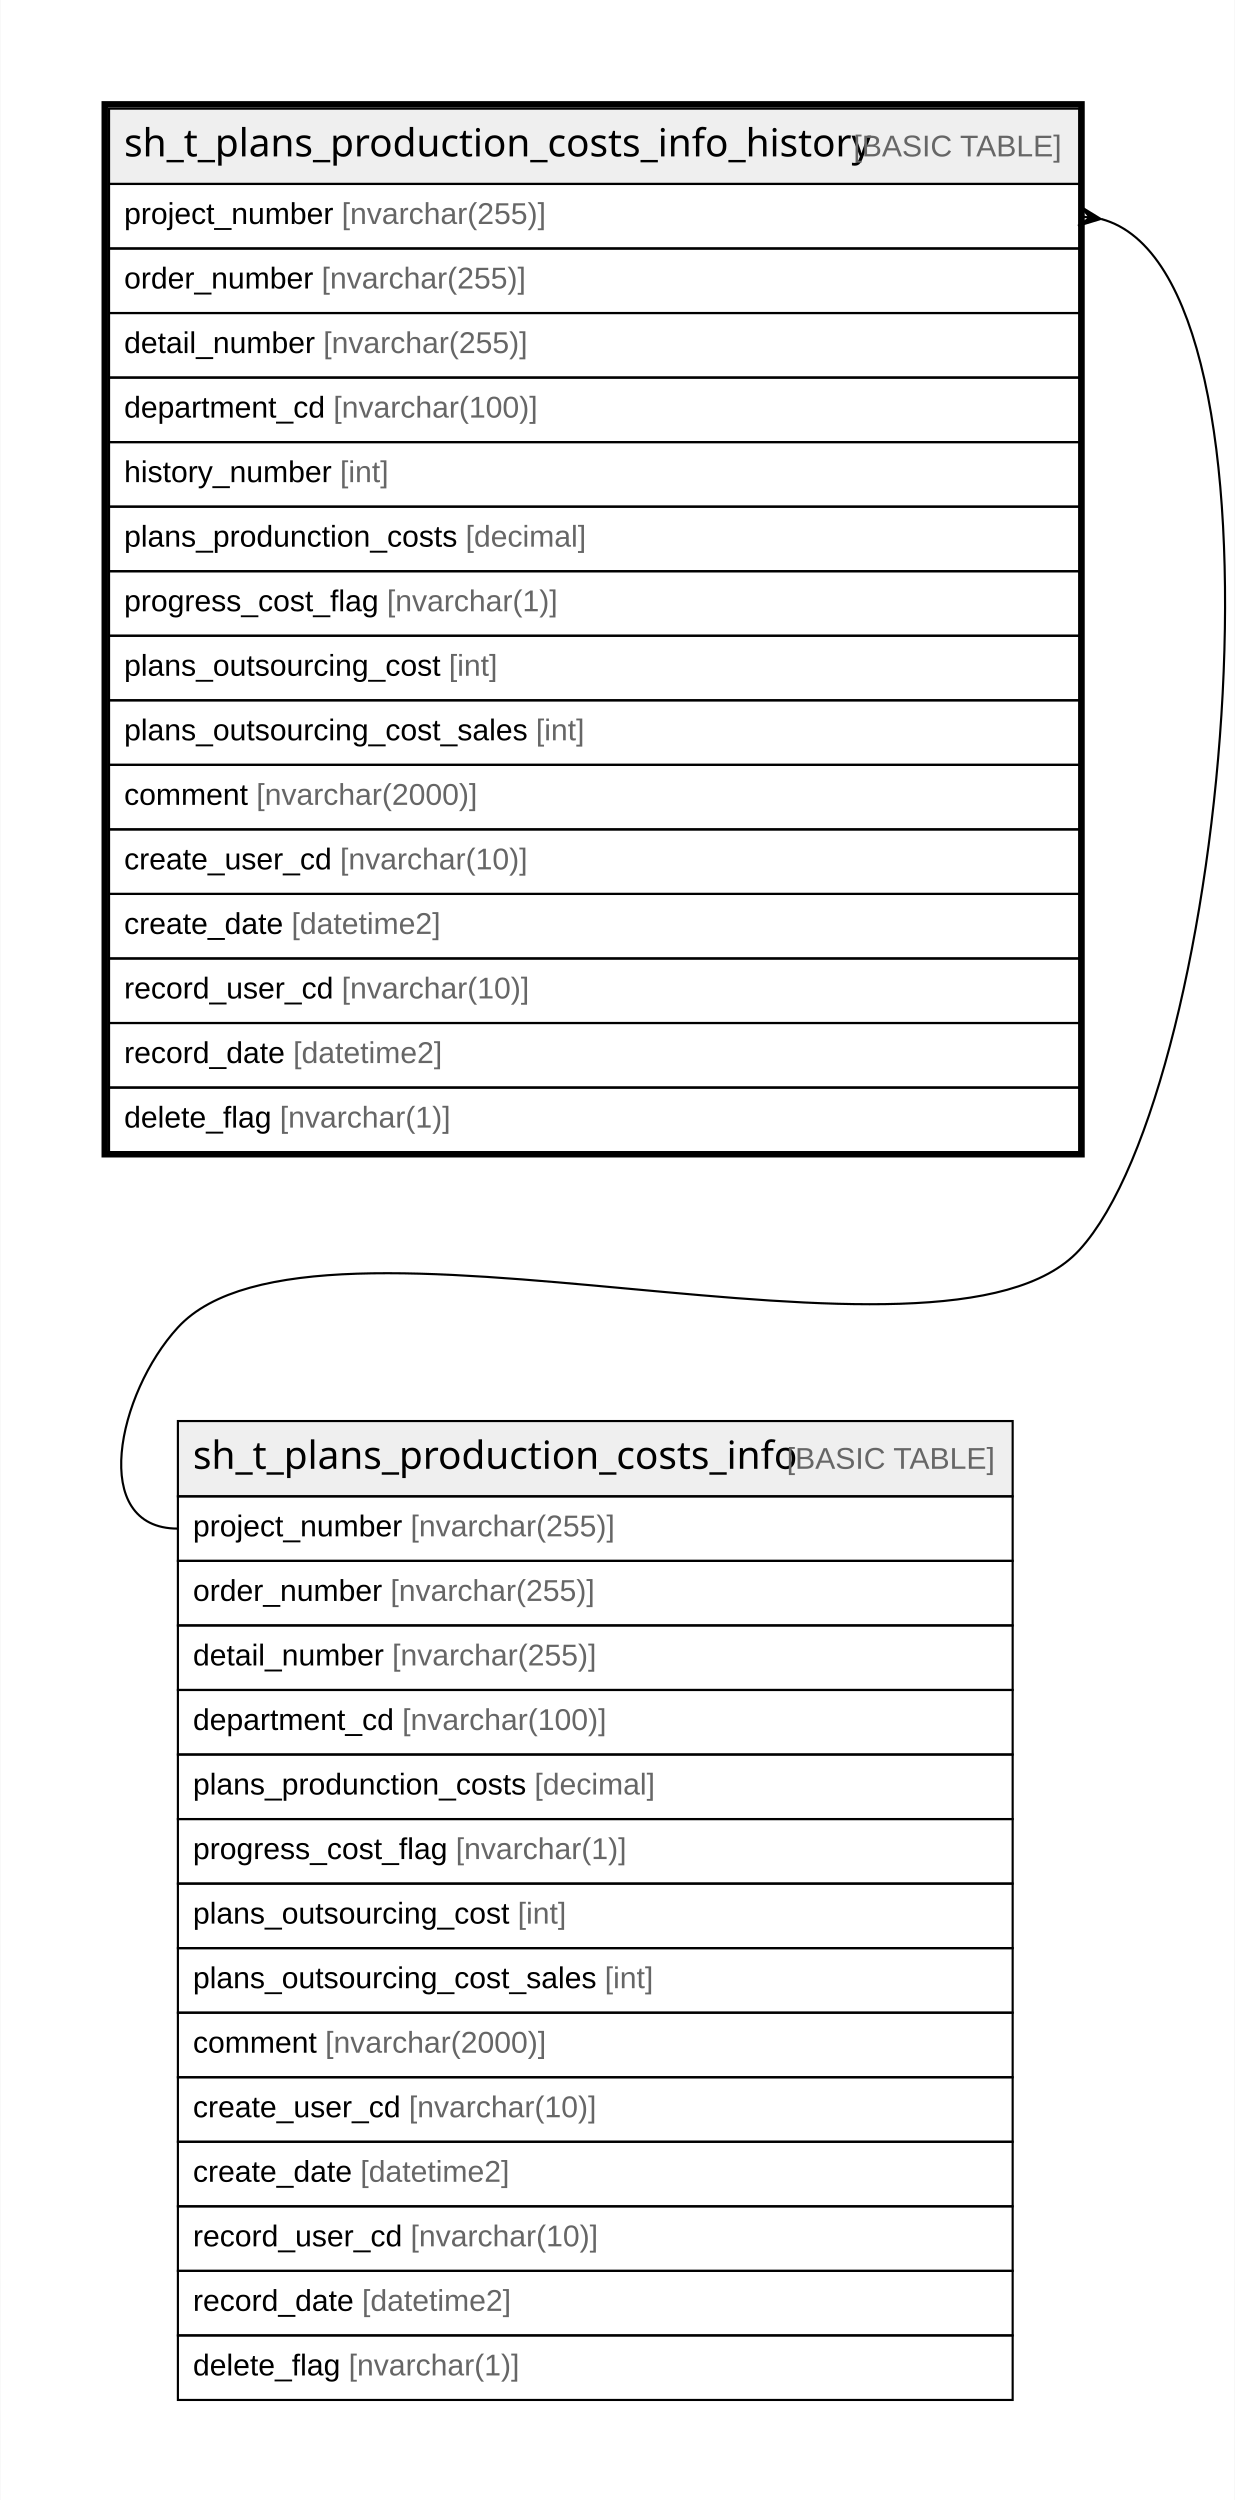
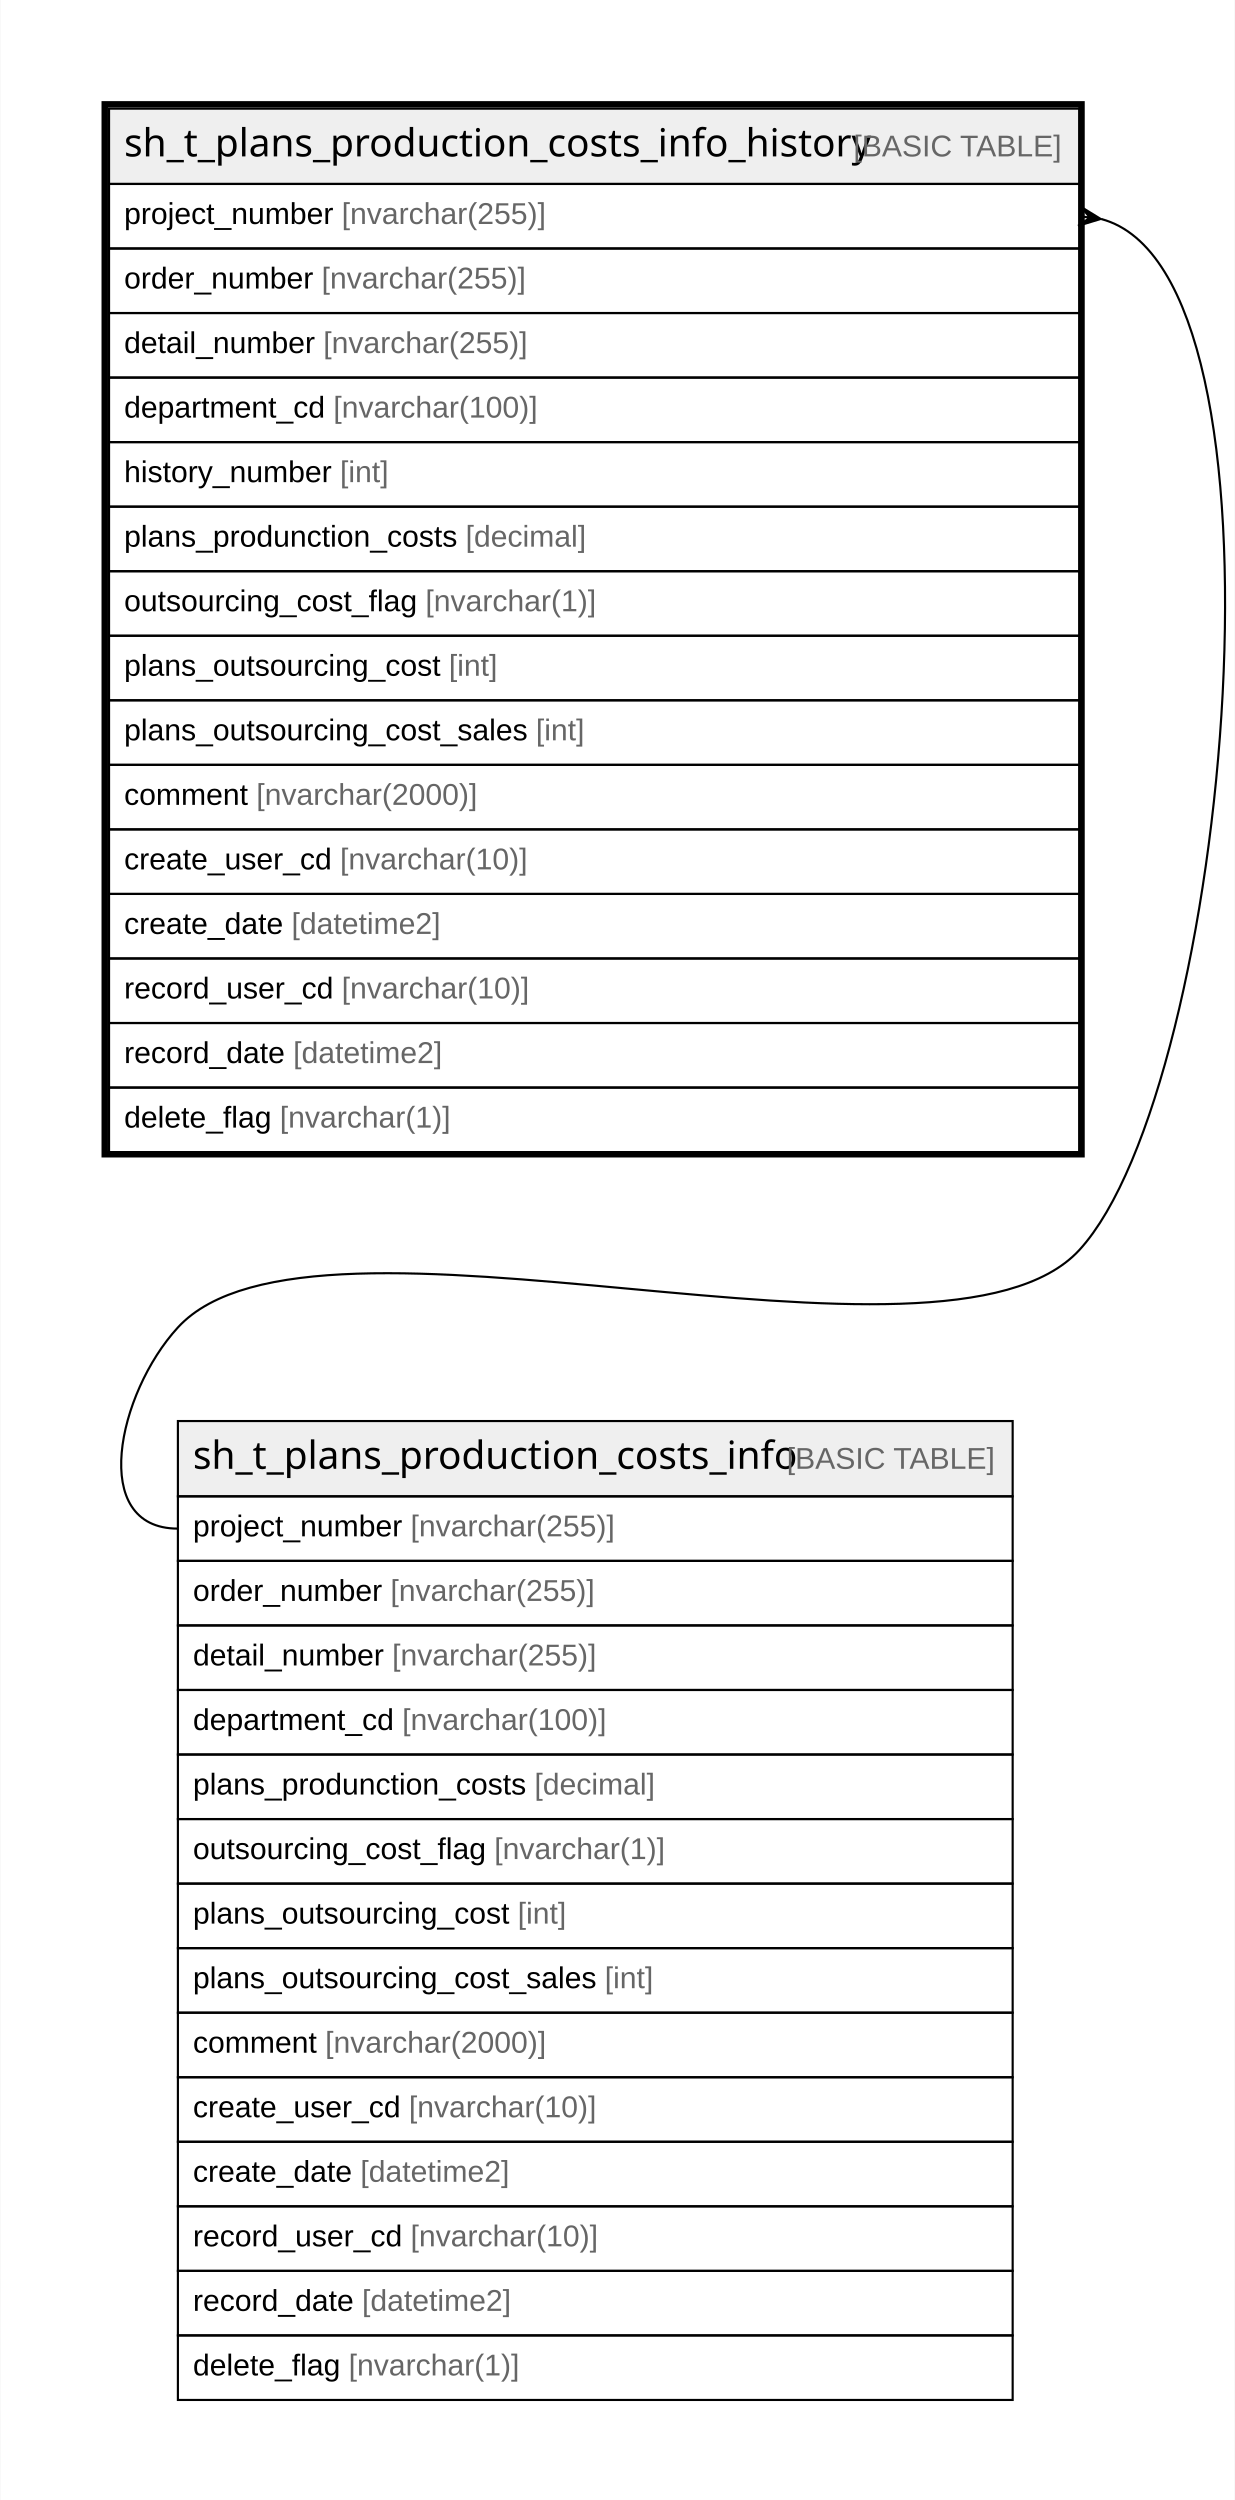
<svg xmlns="http://www.w3.org/2000/svg" width="574pt" height="1162pt" viewBox="0.00 0.00 573.63 1162.00">
  <g id="graph0" class="graph" transform="scale(1 1) rotate(0) translate(4 1158)">
    <polygon fill="#ffffff" stroke="transparent" points="-4,4 -4,-1158 569.631,-1158 569.631,4 -4,4" />
    <g id="node1" class="node">
      <polygon fill="#efefef" stroke="transparent" points="46.5,-1072.5 46.5,-1107.5 497.5,-1107.5 497.5,-1072.5 46.5,-1072.5" />
      <polygon fill="none" stroke="#000000" points="46.5,-1072.5 46.5,-1107.5 497.5,-1107.5 497.5,-1072.5 46.5,-1072.5" />
      <text text-anchor="start" x="53.492" y="-1085.3" font-family="Arial Bold" font-size="18.00" fill="#000000">sh_t_plans_production_costs_info_history</text>
      <text text-anchor="start" x="388.594" y="-1085.3" font-family="Arial" font-size="14.00" fill="#000000"> </text>
      <text text-anchor="start" x="392.485" y="-1085.3" font-family="Arial" font-size="14.00" fill="#666666">[BASIC TABLE]</text>
      <polygon fill="none" stroke="#000000" points="46.5,-1042.5 46.5,-1072.5 497.5,-1072.5 497.5,-1042.5 46.5,-1042.5" />
      <text text-anchor="start" x="53.5" y="-1053.9" font-family="Arial" font-size="14.00" fill="#000000">project_number </text>
      <text text-anchor="start" x="154.63" y="-1053.9" font-family="Arial" font-size="14.00" fill="#666666">[nvarchar(255)]</text>
      <polygon fill="none" stroke="#000000" points="46.5,-1012.5 46.5,-1042.5 497.5,-1042.5 497.5,-1012.5 46.5,-1012.5" />
      <text text-anchor="start" x="53.5" y="-1023.9" font-family="Arial" font-size="14.00" fill="#000000">order_number </text>
      <text text-anchor="start" x="145.294" y="-1023.9" font-family="Arial" font-size="14.00" fill="#666666">[nvarchar(255)]</text>
      <polygon fill="none" stroke="#000000" points="46.5,-982.5 46.5,-1012.5 497.5,-1012.5 497.5,-982.5 46.5,-982.5" />
      <text text-anchor="start" x="53.5" y="-993.9" font-family="Arial" font-size="14.00" fill="#000000">detail_number </text>
      <text text-anchor="start" x="146.076" y="-993.9" font-family="Arial" font-size="14.00" fill="#666666">[nvarchar(255)]</text>
      <polygon fill="none" stroke="#000000" points="46.5,-952.5 46.5,-982.5 497.5,-982.5 497.5,-952.5 46.5,-952.5" />
      <text text-anchor="start" x="53.5" y="-963.9" font-family="Arial" font-size="14.00" fill="#000000">department_cd </text>
      <text text-anchor="start" x="150.754" y="-963.9" font-family="Arial" font-size="14.00" fill="#666666">[nvarchar(100)]</text>
      <polygon fill="none" stroke="#000000" points="46.5,-922.5 46.5,-952.5 497.5,-952.5 497.5,-922.5 46.5,-922.5" />
      <text text-anchor="start" x="53.5" y="-933.9" font-family="Arial" font-size="14.00" fill="#000000">history_number </text>
      <text text-anchor="start" x="153.848" y="-933.9" font-family="Arial" font-size="14.00" fill="#666666">[int]</text>
      <polygon fill="none" stroke="#000000" points="46.5,-892.5 46.5,-922.5 497.5,-922.5 497.5,-892.5 46.5,-892.5" />
      <text text-anchor="start" x="53.5" y="-903.9" font-family="Arial" font-size="14.00" fill="#000000">plans_produnction_costs </text>
      <text text-anchor="start" x="212.219" y="-903.9" font-family="Arial" font-size="14.00" fill="#666666">[decimal]</text>
      <polygon fill="none" stroke="#000000" points="46.5,-862.5 46.5,-892.5 497.5,-892.5 497.5,-862.5 46.5,-862.5" />
-       <text text-anchor="start" x="53.5" y="-873.9" font-family="Arial" font-size="14.00" fill="#000000">progress_cost_flag </text>
-       <text text-anchor="start" x="175.643" y="-873.9" font-family="Arial" font-size="14.00" fill="#666666">[nvarchar(1)]</text>
+       <text text-anchor="start" x="53.5" y="-873.9" font-family="Arial" font-size="14.00" fill="#000000">outsourcing_cost_flag </text>
+       <text text-anchor="start" x="193.545" y="-873.9" font-family="Arial" font-size="14.00" fill="#666666">[nvarchar(1)]</text>
      <polygon fill="none" stroke="#000000" points="46.5,-832.5 46.5,-862.5 497.5,-862.5 497.5,-832.5 46.5,-832.5" />
      <text text-anchor="start" x="53.5" y="-843.9" font-family="Arial" font-size="14.00" fill="#000000">plans_outsourcing_cost </text>
      <text text-anchor="start" x="204.437" y="-843.9" font-family="Arial" font-size="14.00" fill="#666666">[int]</text>
      <polygon fill="none" stroke="#000000" points="46.5,-802.5 46.5,-832.5 497.5,-832.5 497.5,-802.5 46.5,-802.5" />
      <text text-anchor="start" x="53.5" y="-813.9" font-family="Arial" font-size="14.00" fill="#000000">plans_outsourcing_cost_sales </text>
      <text text-anchor="start" x="244.891" y="-813.9" font-family="Arial" font-size="14.00" fill="#666666">[int]</text>
      <polygon fill="none" stroke="#000000" points="46.5,-772.5 46.5,-802.5 497.5,-802.5 497.5,-772.5 46.5,-772.5" />
      <text text-anchor="start" x="53.5" y="-783.9" font-family="Arial" font-size="14.00" fill="#000000">comment </text>
      <text text-anchor="start" x="114.95" y="-783.9" font-family="Arial" font-size="14.00" fill="#666666">[nvarchar(2000)]</text>
      <polygon fill="none" stroke="#000000" points="46.5,-742.5 46.5,-772.5 497.5,-772.5 497.5,-742.5 46.5,-742.5" />
      <text text-anchor="start" x="53.5" y="-753.9" font-family="Arial" font-size="14.00" fill="#000000">create_user_cd </text>
      <text text-anchor="start" x="153.863" y="-753.9" font-family="Arial" font-size="14.00" fill="#666666">[nvarchar(10)]</text>
      <polygon fill="none" stroke="#000000" points="46.5,-712.5 46.5,-742.5 497.5,-742.5 497.5,-712.5 46.5,-712.5" />
      <text text-anchor="start" x="53.5" y="-723.9" font-family="Arial" font-size="14.00" fill="#000000">create_date </text>
      <text text-anchor="start" x="131.311" y="-723.9" font-family="Arial" font-size="14.00" fill="#666666">[datetime2]</text>
      <polygon fill="none" stroke="#000000" points="46.5,-682.5 46.5,-712.5 497.5,-712.5 497.5,-682.5 46.5,-682.5" />
      <text text-anchor="start" x="53.5" y="-693.9" font-family="Arial" font-size="14.00" fill="#000000">record_user_cd </text>
      <text text-anchor="start" x="154.633" y="-693.9" font-family="Arial" font-size="14.00" fill="#666666">[nvarchar(10)]</text>
      <polygon fill="none" stroke="#000000" points="46.5,-652.5 46.5,-682.5 497.5,-682.5 497.5,-652.5 46.5,-652.5" />
      <text text-anchor="start" x="53.5" y="-663.9" font-family="Arial" font-size="14.00" fill="#000000">record_date </text>
      <text text-anchor="start" x="132.081" y="-663.9" font-family="Arial" font-size="14.00" fill="#666666">[datetime2]</text>
      <polygon fill="none" stroke="#000000" points="46.5,-622.5 46.5,-652.5 497.5,-652.5 497.5,-622.5 46.5,-622.5" />
      <text text-anchor="start" x="53.5" y="-633.9" font-family="Arial" font-size="14.00" fill="#000000">delete_flag </text>
      <text text-anchor="start" x="125.863" y="-633.9" font-family="Arial" font-size="14.00" fill="#666666">[nvarchar(1)]</text>
      <polygon fill="none" stroke="#000000" stroke-width="3" points="44.5,-621.5 44.5,-1109.5 498.5,-1109.5 498.5,-621.5 44.5,-621.5" />
    </g>
    <g id="node2" class="node">
      <polygon fill="#efefef" stroke="transparent" points="78.5,-462.5 78.5,-497.5 466.5,-497.5 466.5,-462.5 78.5,-462.5" />
      <polygon fill="none" stroke="#000000" points="78.5,-462.5 78.5,-497.5 466.5,-497.5 466.5,-462.5 78.5,-462.5" />
      <text text-anchor="start" x="85.495" y="-475.3" font-family="Arial Bold" font-size="18.00" fill="#000000">sh_t_plans_production_costs_info</text>
      <text text-anchor="start" x="357.59" y="-475.3" font-family="Arial" font-size="14.00" fill="#000000"> </text>
      <text text-anchor="start" x="361.481" y="-475.3" font-family="Arial" font-size="14.00" fill="#666666">[BASIC TABLE]</text>
      <polygon fill="none" stroke="#000000" points="78.5,-432.5 78.5,-462.5 466.5,-462.5 466.5,-432.5 78.5,-432.5" />
      <text text-anchor="start" x="85.5" y="-443.9" font-family="Arial" font-size="14.00" fill="#000000">project_number </text>
      <text text-anchor="start" x="186.63" y="-443.9" font-family="Arial" font-size="14.00" fill="#666666">[nvarchar(255)]</text>
      <polygon fill="none" stroke="#000000" points="78.5,-402.5 78.5,-432.5 466.5,-432.5 466.5,-402.5 78.5,-402.5" />
      <text text-anchor="start" x="85.5" y="-413.9" font-family="Arial" font-size="14.00" fill="#000000">order_number </text>
      <text text-anchor="start" x="177.294" y="-413.9" font-family="Arial" font-size="14.00" fill="#666666">[nvarchar(255)]</text>
      <polygon fill="none" stroke="#000000" points="78.5,-372.5 78.5,-402.5 466.5,-402.5 466.5,-372.5 78.5,-372.5" />
      <text text-anchor="start" x="85.5" y="-383.9" font-family="Arial" font-size="14.00" fill="#000000">detail_number </text>
      <text text-anchor="start" x="178.076" y="-383.9" font-family="Arial" font-size="14.00" fill="#666666">[nvarchar(255)]</text>
      <polygon fill="none" stroke="#000000" points="78.5,-342.5 78.5,-372.5 466.5,-372.5 466.5,-342.5 78.5,-342.5" />
      <text text-anchor="start" x="85.5" y="-353.9" font-family="Arial" font-size="14.00" fill="#000000">department_cd </text>
      <text text-anchor="start" x="182.754" y="-353.9" font-family="Arial" font-size="14.00" fill="#666666">[nvarchar(100)]</text>
      <polygon fill="none" stroke="#000000" points="78.5,-312.5 78.5,-342.5 466.5,-342.5 466.5,-312.5 78.5,-312.5" />
      <text text-anchor="start" x="85.5" y="-323.9" font-family="Arial" font-size="14.00" fill="#000000">plans_produnction_costs </text>
      <text text-anchor="start" x="244.219" y="-323.9" font-family="Arial" font-size="14.00" fill="#666666">[decimal]</text>
      <polygon fill="none" stroke="#000000" points="78.5,-282.5 78.5,-312.5 466.5,-312.5 466.5,-282.5 78.5,-282.5" />
-       <text text-anchor="start" x="85.5" y="-293.9" font-family="Arial" font-size="14.00" fill="#000000">progress_cost_flag </text>
-       <text text-anchor="start" x="207.643" y="-293.9" font-family="Arial" font-size="14.00" fill="#666666">[nvarchar(1)]</text>
+       <text text-anchor="start" x="85.5" y="-293.9" font-family="Arial" font-size="14.00" fill="#000000">outsourcing_cost_flag </text>
+       <text text-anchor="start" x="225.545" y="-293.9" font-family="Arial" font-size="14.00" fill="#666666">[nvarchar(1)]</text>
      <polygon fill="none" stroke="#000000" points="78.5,-252.5 78.5,-282.5 466.5,-282.5 466.5,-252.5 78.5,-252.5" />
      <text text-anchor="start" x="85.5" y="-263.9" font-family="Arial" font-size="14.00" fill="#000000">plans_outsourcing_cost </text>
      <text text-anchor="start" x="236.437" y="-263.9" font-family="Arial" font-size="14.00" fill="#666666">[int]</text>
      <polygon fill="none" stroke="#000000" points="78.5,-222.5 78.5,-252.5 466.5,-252.5 466.5,-222.5 78.5,-222.5" />
      <text text-anchor="start" x="85.5" y="-233.9" font-family="Arial" font-size="14.00" fill="#000000">plans_outsourcing_cost_sales </text>
      <text text-anchor="start" x="276.891" y="-233.9" font-family="Arial" font-size="14.00" fill="#666666">[int]</text>
      <polygon fill="none" stroke="#000000" points="78.5,-192.5 78.5,-222.5 466.5,-222.5 466.5,-192.5 78.5,-192.5" />
      <text text-anchor="start" x="85.5" y="-203.9" font-family="Arial" font-size="14.00" fill="#000000">comment </text>
      <text text-anchor="start" x="146.95" y="-203.9" font-family="Arial" font-size="14.00" fill="#666666">[nvarchar(2000)]</text>
      <polygon fill="none" stroke="#000000" points="78.5,-162.5 78.5,-192.5 466.5,-192.5 466.5,-162.5 78.5,-162.5" />
      <text text-anchor="start" x="85.5" y="-173.9" font-family="Arial" font-size="14.00" fill="#000000">create_user_cd </text>
      <text text-anchor="start" x="185.863" y="-173.9" font-family="Arial" font-size="14.00" fill="#666666">[nvarchar(10)]</text>
      <polygon fill="none" stroke="#000000" points="78.5,-132.5 78.5,-162.5 466.5,-162.5 466.5,-132.5 78.5,-132.5" />
      <text text-anchor="start" x="85.5" y="-143.9" font-family="Arial" font-size="14.00" fill="#000000">create_date </text>
      <text text-anchor="start" x="163.311" y="-143.9" font-family="Arial" font-size="14.00" fill="#666666">[datetime2]</text>
      <polygon fill="none" stroke="#000000" points="78.5,-102.5 78.5,-132.5 466.5,-132.5 466.5,-102.5 78.5,-102.5" />
      <text text-anchor="start" x="85.5" y="-113.9" font-family="Arial" font-size="14.00" fill="#000000">record_user_cd </text>
      <text text-anchor="start" x="186.633" y="-113.9" font-family="Arial" font-size="14.00" fill="#666666">[nvarchar(10)]</text>
      <polygon fill="none" stroke="#000000" points="78.5,-72.5 78.5,-102.5 466.5,-102.5 466.5,-72.5 78.5,-72.5" />
      <text text-anchor="start" x="85.5" y="-83.9" font-family="Arial" font-size="14.00" fill="#000000">record_date </text>
      <text text-anchor="start" x="164.081" y="-83.9" font-family="Arial" font-size="14.00" fill="#666666">[datetime2]</text>
      <polygon fill="none" stroke="#000000" points="78.5,-42.5 78.5,-72.5 466.5,-72.5 466.5,-42.5 78.5,-42.5" />
      <text text-anchor="start" x="85.5" y="-53.9" font-family="Arial" font-size="14.00" fill="#000000">delete_flag </text>
      <text text-anchor="start" x="157.863" y="-53.9" font-family="Arial" font-size="14.00" fill="#666666">[nvarchar(1)]</text>
    </g>
    <g id="edge1" class="edge">
      <path fill="none" stroke="#000000" d="M507.672,-1056.197C601.94,-1031.172 567.302,-653.057 497.5,-577 434.31,-508.148 141.69,-609.852 78.5,-541 50.402,-510.384 36.944,-447.5 78.5,-447.5" />
      <polygon fill="#000000" stroke="#000000" points="507.419,-1056.23 496.928,-1053.036 502.459,-1056.865 497.5,-1057.5 497.5,-1057.5 497.5,-1057.5 502.459,-1056.865 498.072,-1061.964 507.419,-1056.23 507.419,-1056.23" />
    </g>
  </g>
</svg>
